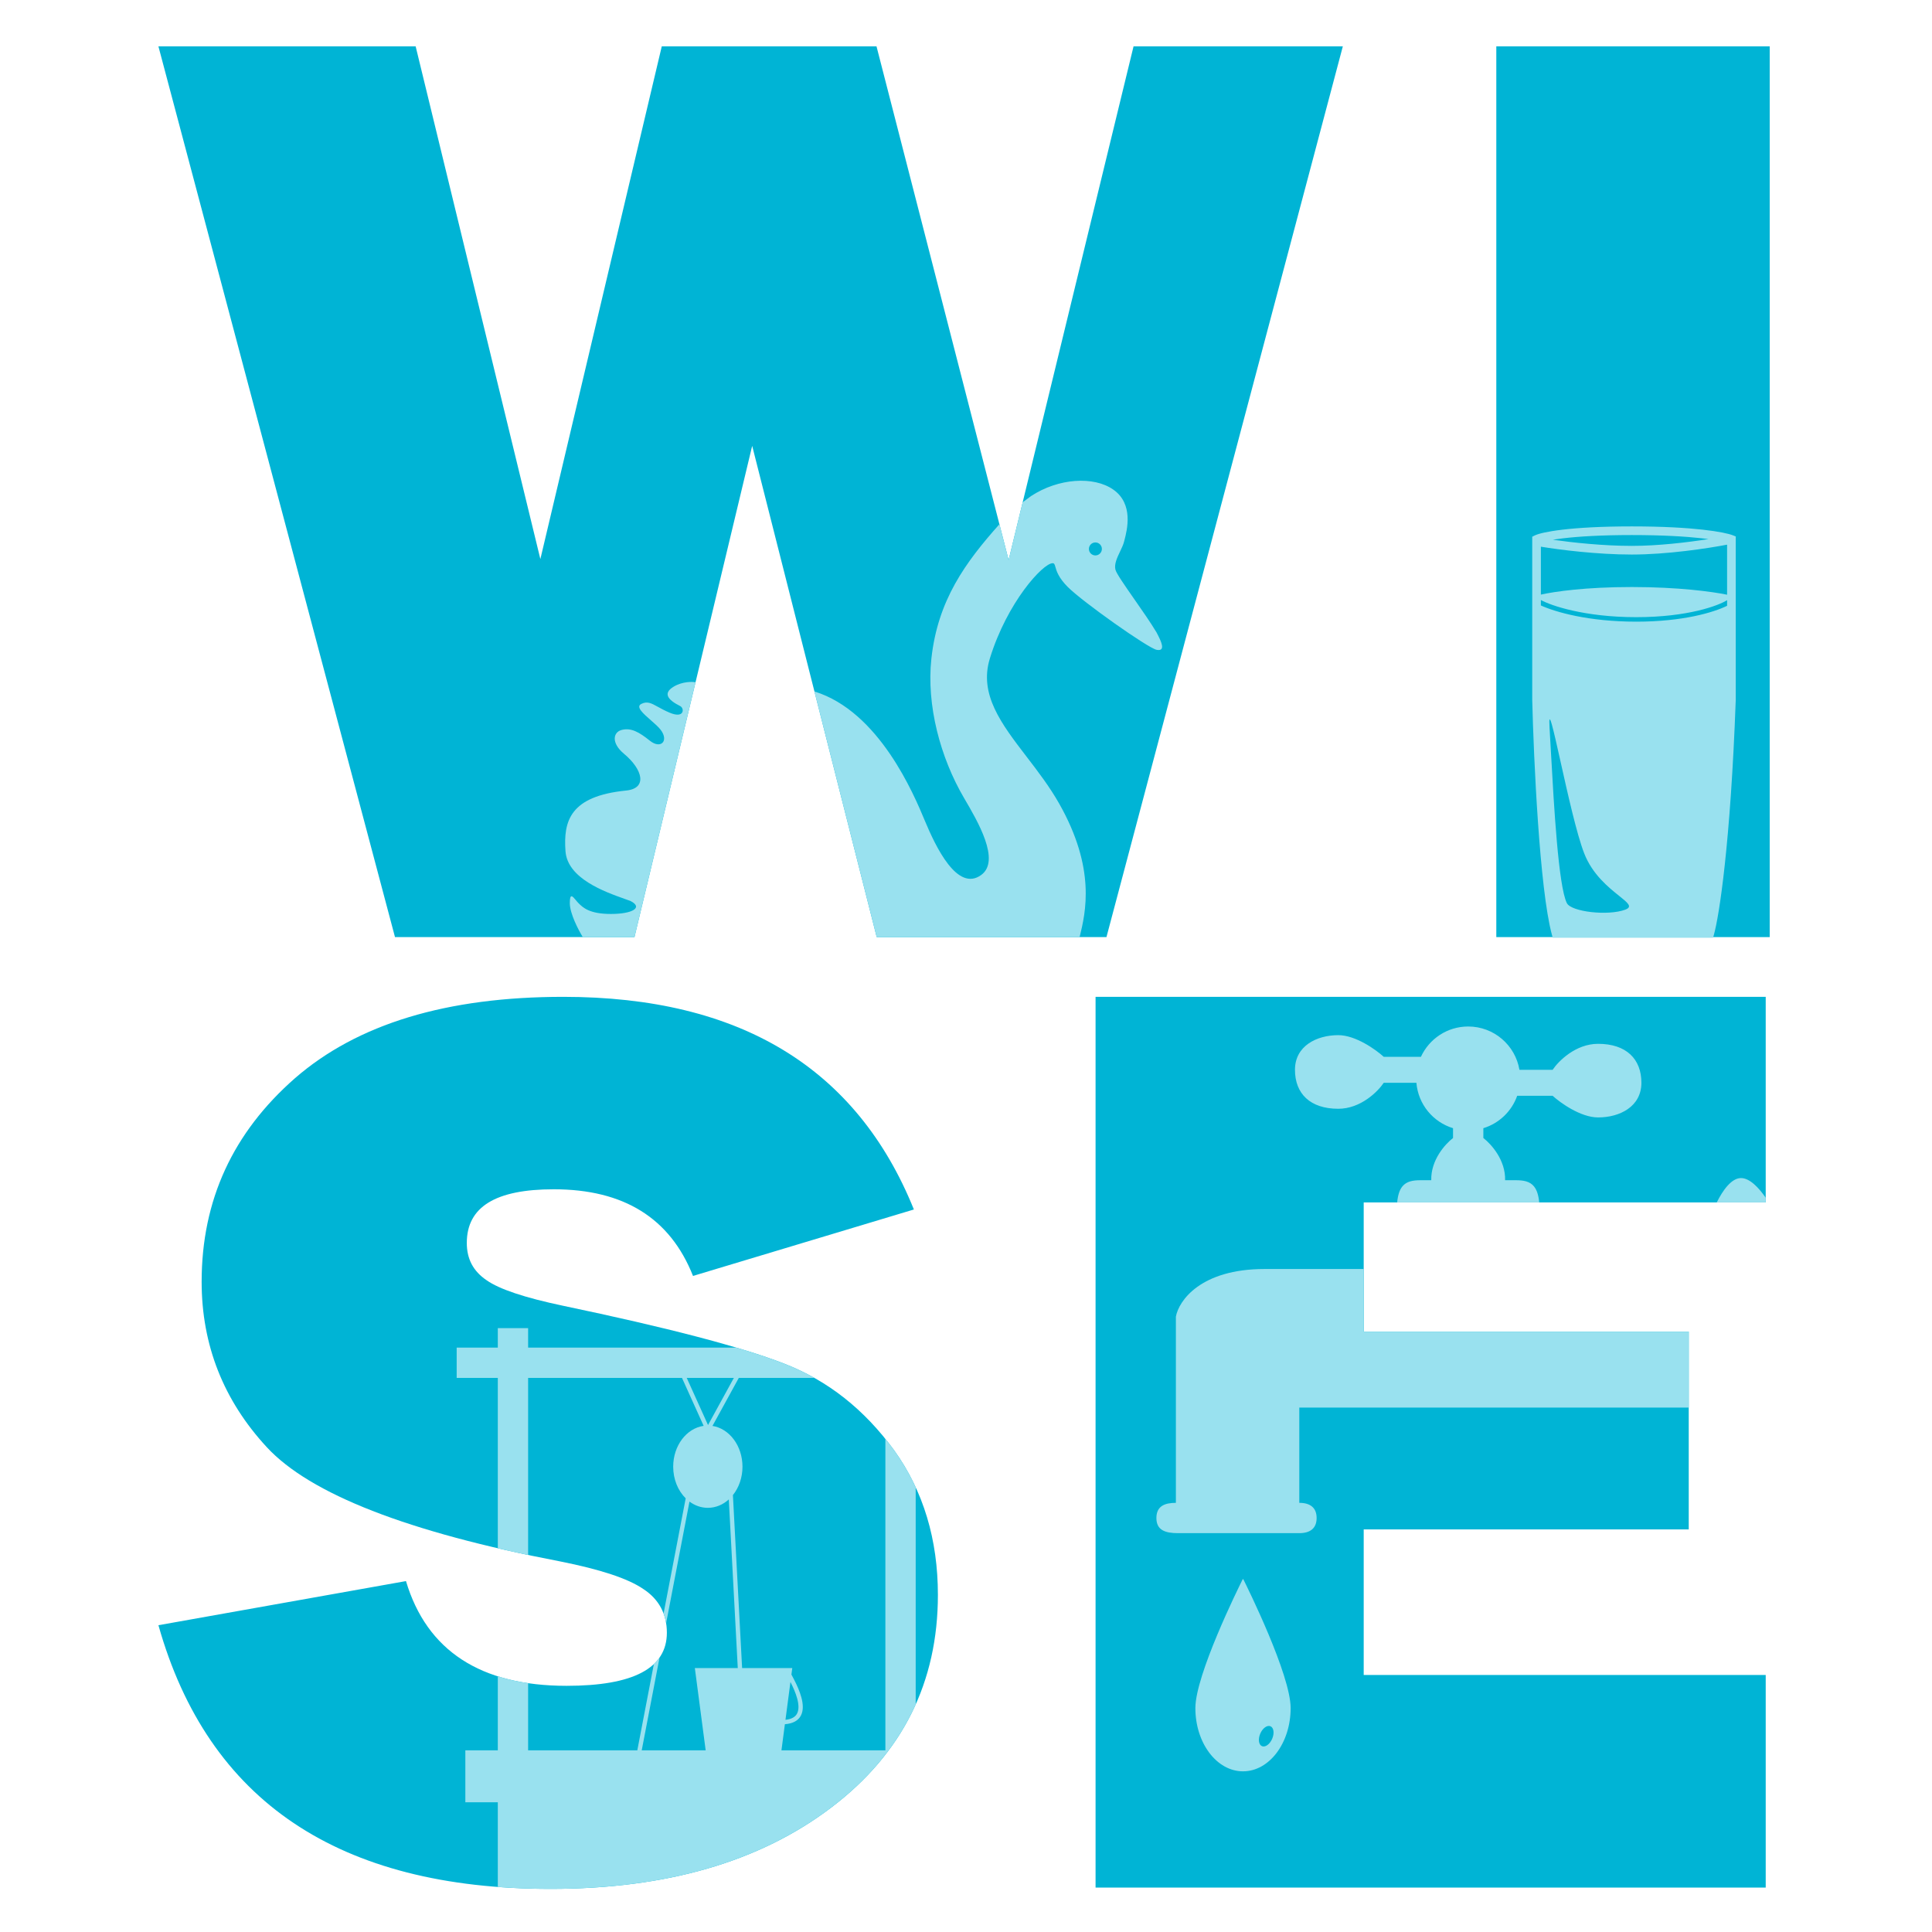
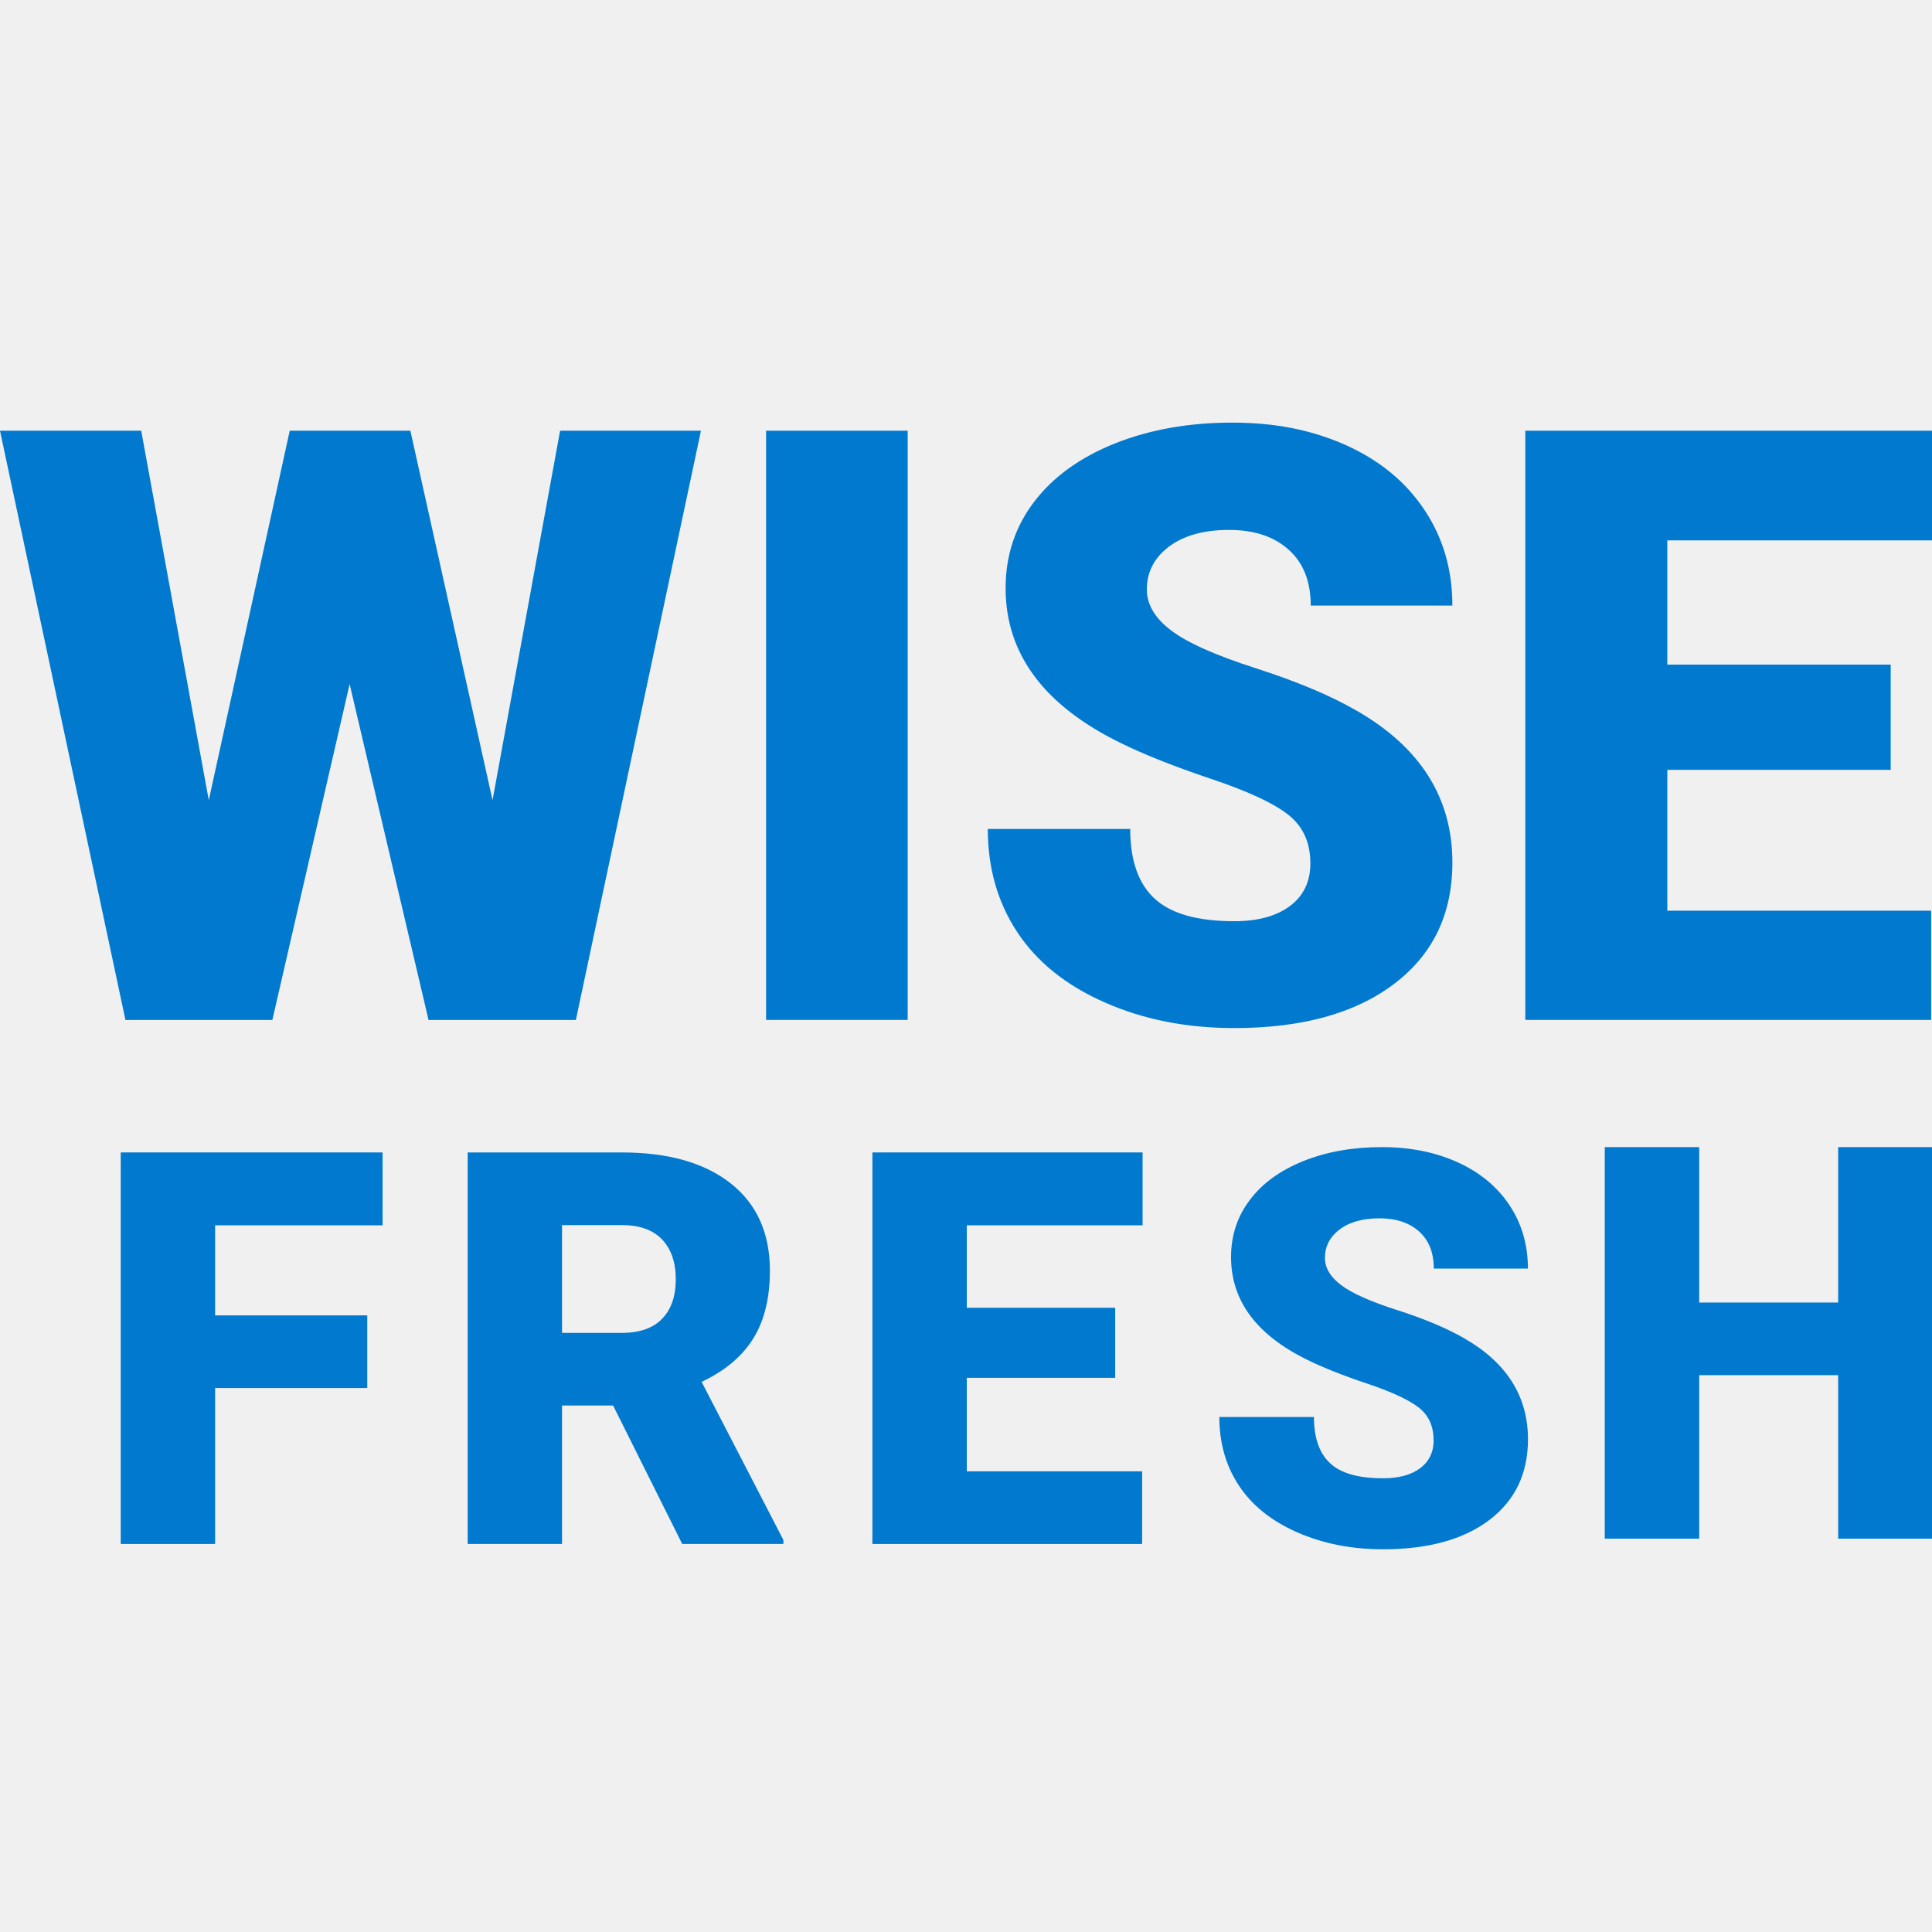
- <svg xmlns="http://www.w3.org/2000/svg" width="500" height="500" viewBox="0 0 500 500" fill="none">
-   <rect width="500" height="500" fill="white" />
-   <path d="M458 242.523H387.244V12H458V242.523Z" fill="#00B4D5" />
-   <path fill-rule="evenodd" clip-rule="evenodd" d="M398.78 153.882V141.484C403.6 142.277 413.288 143.516 422.314 143.516C431.407 143.516 441.784 141.949 446.97 140.959V153.911C443.138 153.124 434.38 151.921 422.314 151.921C410.394 151.921 402.288 153.095 398.78 153.882ZM422.314 141.274C429.113 141.274 436.684 140.375 442.154 139.516C441.619 139.445 441.045 139.375 440.43 139.306C436.285 138.844 430.351 138.472 422.314 138.472C414.278 138.472 408.533 138.845 404.627 139.305C403.577 139.429 402.662 139.559 401.874 139.689C407.031 140.423 414.913 141.274 422.314 141.274ZM422.314 136.231C414.213 136.231 408.378 136.606 404.364 137.079C402.358 137.316 400.798 137.578 399.633 137.833C398.494 138.082 397.662 138.339 397.158 138.591L396.538 138.9V139.593V140.153V181.059V181.073L396.539 181.086C396.726 188.758 397.203 200.991 398.026 212.769C398.846 224.506 400.018 235.918 401.62 241.868L401.843 242.698H402.702H442.487H443.337L443.566 241.879C444.913 237.07 447.866 218.311 449.211 181.1L449.211 181.079V181.059V139.593V138.834L448.507 138.553C447.421 138.118 444.881 137.546 440.678 137.078C436.436 136.606 430.417 136.231 422.314 136.231ZM398.778 155.284C401.316 156.696 409.997 159.722 423.45 159.722C436.915 159.722 444.831 156.692 446.969 155.319V156.781C443.483 158.494 435.546 160.887 423.45 160.887C411.08 160.887 402.494 158.385 398.778 156.694V155.284ZM401.389 194.776C402.148 208.42 403.312 229.348 405.503 233.732C406.624 235.973 416.15 237.094 420.633 235.413C422.572 234.685 421.32 233.683 419.018 231.839C416.298 229.66 412.111 226.306 409.986 220.843C408.051 215.867 405.679 205.228 403.853 197.039C401.979 188.629 400.68 182.803 401.021 188.343C401.133 190.17 401.255 192.359 401.389 194.776Z" fill="#99E1EF" />
-   <path d="M226.841 12L261.033 144.938L293.36 12H347.523L286.35 242.523H226.891L194.665 115.385L164.204 242.523H102.224L41 12H107.57L139.846 144.686L171.265 12H226.841Z" fill="#00B4D5" />
-   <path fill-rule="evenodd" clip-rule="evenodd" d="M210.777 178.954L226.89 242.523H279.403C280.999 236.043 283.632 224.765 274.106 207.955C271.628 203.583 268.587 199.619 265.684 195.835L265.683 195.833L265.682 195.833C259.148 187.316 253.313 179.711 256.174 170.411C260.657 155.842 269.919 145.756 272.425 145.756C272.857 145.756 272.95 146.083 273.128 146.713C273.412 147.716 273.913 149.486 276.347 151.919C280.27 155.842 297.124 167.73 299.321 168.17C301.888 168.683 300.379 165.747 299.533 164.102C299.456 163.952 299.384 163.812 299.321 163.687C297.802 161.154 295.572 157.957 293.544 155.049C291.084 151.522 288.92 148.419 288.675 147.437C288.315 145.998 289.109 144.329 289.873 142.726L289.873 142.724L289.874 142.722L289.874 142.722C290.3 141.828 290.716 140.954 290.916 140.152C290.945 140.037 290.978 139.909 291.014 139.769C291.686 137.173 293.431 130.425 288.114 126.704C283.063 123.167 273.912 123.73 266.821 128.392L264.667 129.992L261.033 144.937L258.649 135.669C249.869 145.531 242.703 155.292 241.045 170.411C239.717 182.517 243.368 196.093 249.528 206.583C253.033 212.549 259.022 222.745 253.933 226.446C247.769 230.929 242.166 219.162 239.364 212.437L239.359 212.426L239.359 212.425C236.551 205.686 227.569 184.131 210.777 178.954ZM285.168 142.064C285.168 142.993 284.416 143.745 283.487 143.745C282.559 143.745 281.806 142.993 281.806 142.064C281.806 141.136 282.559 140.383 283.487 140.383C284.416 140.383 285.168 141.136 285.168 142.064ZM150.829 242.522H164.205L180.005 176.574C179.245 176.388 176.606 176.35 174.364 177.695C171.562 179.376 172.683 181.057 176.045 182.738C177.166 183.299 177.166 186.1 173.243 184.419C172.023 183.896 171.074 183.374 170.278 182.935C168.515 181.964 167.503 181.406 165.959 182.178C164.465 182.925 166.457 184.668 168.449 186.412C169.446 187.283 170.442 188.155 171.002 188.902C173.155 191.772 171.002 193.945 168.2 191.704C165.399 189.462 163.347 188.294 160.916 188.902C158.674 189.463 158.114 192.264 161.476 195.066C166.346 199.124 167.64 204.032 162.036 204.592C147.54 206.042 145.786 212.437 146.347 220.282C146.853 227.367 156.5 230.796 161.666 232.632C162.22 232.828 162.723 233.007 163.157 233.17C166.519 234.851 163.717 236.532 158.114 236.532C152.51 236.532 150.829 234.851 149.709 233.73C149.475 233.496 149.241 233.214 149.017 232.943C148.169 231.918 147.467 231.07 147.467 233.73C147.467 236.42 149.709 240.712 150.829 242.522Z" fill="#99E1EF" />
-   <path d="M456.965 257.981V311.186H352.925V344.622H437.045V395.811H352.925V433.483H456.965V488.504H283.531V257.981H456.965Z" fill="#00B4D5" />
-   <path fill-rule="evenodd" clip-rule="evenodd" d="M397.001 307.05C397.739 307.959 398.161 309.295 398.345 311.185H361.586C361.77 309.295 362.191 307.959 362.93 307.05C364.015 305.714 365.657 305.442 367.638 305.442H370.408C370.341 302.843 371.233 300.514 372.386 298.647C373.541 296.778 374.976 295.34 376.043 294.515V291.973C370.872 290.398 367.022 285.793 366.563 280.226L358.112 280.226C356.617 282.467 352.172 286.95 346.344 286.95C339.06 286.95 335.137 283.028 335.137 276.864C335.137 270.7 340.741 267.898 346.344 267.898C350.827 267.898 356.057 271.634 358.112 273.502L367.736 273.502C369.861 268.872 374.538 265.657 379.965 265.657C386.629 265.657 392.161 270.503 393.228 276.864H401.819C403.313 274.622 407.759 270.14 413.586 270.14C420.871 270.14 424.793 274.062 424.793 280.226C424.793 286.39 419.19 289.191 413.586 289.191C409.104 289.191 403.874 285.456 401.819 283.588H392.648C391.232 287.594 387.972 290.729 383.888 291.973V294.515C384.954 295.34 386.39 296.778 387.544 298.647C388.698 300.514 389.59 302.843 389.522 305.442H392.293C394.273 305.442 395.916 305.714 397.001 307.05ZM352.925 328.416H327.292C310.706 328.416 305.065 336.635 304.318 340.744V388.934C301.516 388.934 299.275 389.718 299.275 392.857C299.275 395.995 301.516 396.779 304.878 396.779H336.258C339.06 396.779 340.741 395.546 340.741 392.857C340.741 390.167 339.06 388.934 336.258 388.934V364.279H437.045V344.621H352.925V328.416ZM309.361 442.052C309.361 433.472 320.471 410.987 321.597 408.73C321.638 408.647 321.739 408.647 321.781 408.73C322.907 410.987 334.016 433.472 334.016 442.052C334.016 451.091 328.497 458.418 321.689 458.418C314.88 458.418 309.361 451.091 309.361 442.052ZM456.966 309.967V311.185H444.295C445.828 308.092 448.091 304.881 450.57 304.881C452.802 304.881 455.151 307.343 456.966 309.967ZM326.594 451.905C327.448 452.27 328.633 451.413 329.242 449.99C329.85 448.567 329.652 447.118 328.798 446.753C327.945 446.388 326.759 447.245 326.151 448.667C325.542 450.09 325.74 451.539 326.594 451.905Z" fill="#99E1EF" />
-   <path d="M145.66 337.917C172.585 343.558 191.639 348.511 202.961 352.913C214.283 357.316 223.672 364.746 231.404 375.34C238.998 385.933 242.727 398.454 242.727 412.762C242.727 435.326 233.614 453.762 215.112 467.796C196.61 481.829 172.447 488.846 142.485 488.846C87.669 488.846 53.841 466.145 41 420.604L105.067 409.185C110.451 427.208 124.397 436.289 146.627 436.289C163.886 436.289 172.585 431.749 172.585 422.531C172.585 417.715 170.514 413.863 166.51 411.249C162.505 408.497 155.326 406.158 144.97 404.094C105.481 396.527 80.213 386.621 69.029 374.514C57.845 362.407 52.184 348.098 52.184 331.726C52.184 310.538 60.33 293.065 76.347 279.031C92.502 264.998 115.56 257.981 145.798 257.981C191.501 257.981 221.739 276.417 236.513 313.014L179.35 330.212C173.413 315.216 161.401 307.786 143.313 307.786C128.263 307.786 120.807 312.326 120.807 321.682C120.807 325.81 122.464 328.974 125.916 331.313C129.229 333.652 135.857 335.853 145.66 337.917Z" fill="#00B4D5" />
-   <path fill-rule="evenodd" clip-rule="evenodd" d="M136.678 402.428C133.99 401.86 131.375 401.281 128.833 400.69V356.603H118.187V348.758H128.833V343.715H136.678V348.758H190.543C195.395 350.197 199.533 351.581 202.962 352.914C205.676 353.969 208.279 355.198 210.774 356.603H191.2L184.389 369.026C188.772 369.723 192.153 374.182 192.153 379.578C192.153 382.426 191.211 385.013 189.677 386.924L192.058 431.691H205.041L204.819 433.378L204.876 433.483L204.961 433.641C205.011 433.733 205.063 433.83 205.117 433.932C205.258 434.195 205.413 434.49 205.575 434.807C206.211 436.052 206.968 437.687 207.404 439.321C207.833 440.93 207.987 442.67 207.25 444.031C206.572 445.283 205.236 446.06 203.128 446.226L202.239 452.984H229.136V372.381C229.908 373.339 230.664 374.325 231.405 375.34C233.58 378.374 235.437 381.565 236.981 384.911V441.108C232.426 451.271 225.152 460.182 215.113 467.796C196.611 481.83 172.448 488.846 142.485 488.846C137.78 488.846 133.229 488.679 128.833 488.344V466.432H120.428V452.984H128.833V433.831C131.28 434.605 133.895 435.197 136.678 435.605V452.984H164.936L169.221 430.664C169.779 430.138 170.267 429.576 170.686 428.977L166.077 452.984H182.627L179.825 431.691H190.936L188.615 388.053C187.108 389.415 185.227 390.225 183.187 390.225C181.443 390.225 179.814 389.633 178.437 388.609L172.394 420.082C172.252 419.207 172.032 418.371 171.734 417.575L177.458 387.767C175.48 385.814 174.222 382.87 174.222 379.578C174.222 374.134 177.662 369.645 182.101 369.008L176.497 356.603H136.678V402.428ZM177.727 356.603L183.236 368.798L189.922 356.603H177.727ZM203.278 445.088C204.989 444.906 205.849 444.265 206.264 443.498C206.788 442.53 206.732 441.152 206.321 439.61C205.916 438.092 205.202 436.54 204.577 435.316L204.567 435.296L203.278 445.088Z" fill="#99E1EF" />
+ <svg xmlns="http://www.w3.org/2000/svg" width="32" height="32" viewBox="0 0 32 32" fill="none">
+   <g clip-path="url(#clip0_25_28)">
+     <path d="M8.158 13.254L9.277 7.134H11.61L9.538 16.894H7.098L5.791 11.33L4.511 16.894H2.078L0 7.134H2.339L3.458 13.254L4.799 7.134H6.797L8.158 13.254Z" fill="#0079CF" />
+     <path d="M15.034 16.893H12.689V7.134H15.034V16.893Z" fill="#0079CF" />
+     <path d="M21.704 14.3C21.704 13.955 21.582 13.687 21.338 13.495C21.095 13.303 20.667 13.104 20.055 12.899C19.442 12.693 18.942 12.494 18.553 12.302C17.289 11.681 16.656 10.828 16.656 9.742C16.656 9.201 16.814 8.724 17.129 8.311C17.444 7.897 17.89 7.576 18.466 7.345C19.043 7.115 19.69 7 20.41 7C21.13 7 21.74 7.125 22.297 7.375C22.853 7.626 23.285 7.982 23.593 8.445C23.902 8.907 24.056 9.436 24.056 10.03H21.71C21.71 9.632 21.589 9.324 21.345 9.105C21.101 8.886 20.772 8.777 20.356 8.777C19.94 8.777 19.604 8.87 19.36 9.055C19.117 9.24 18.995 9.476 18.995 9.762C18.995 10.012 19.129 10.239 19.397 10.442C19.666 10.646 20.137 10.856 20.812 11.072C21.486 11.289 22.041 11.523 22.474 11.773C23.529 12.38 24.056 13.219 24.056 14.286C24.056 15.14 23.734 15.81 23.09 16.297C22.447 16.784 21.565 17.028 20.443 17.028C19.652 17.028 18.936 16.886 18.295 16.602C17.654 16.319 17.171 15.93 16.847 15.436C16.522 14.942 16.361 14.373 16.361 13.73H18.72C18.72 14.253 18.855 14.638 19.126 14.886C19.396 15.134 19.835 15.258 20.443 15.258C20.832 15.258 21.139 15.175 21.365 15.007C21.59 14.839 21.704 14.603 21.704 14.3Z" fill="#0079CF" />
+     <path d="M31.316 12.751H27.616V15.084H31.986V16.893H25.264V7.134H32V8.95H27.616V11.008H31.316L31.316 12.751Z" fill="#0079CF" />
+     <path d="M6.083 22.99H3.563V25.573H2V19.088H6.337V20.295H3.563V21.787H6.083V22.99Z" fill="#0079CF" />
+     <path d="M10.155 23.28H9.309V25.573H7.746V19.088H10.297C11.066 19.088 11.668 19.258 12.102 19.6C12.535 19.941 12.752 20.423 12.752 21.046C12.752 21.496 12.661 21.871 12.478 22.167C12.295 22.464 12.01 22.704 11.621 22.888L12.975 25.506V25.573H11.3L10.155 23.28ZM9.309 22.077H10.297C10.594 22.077 10.818 21.998 10.968 21.842C11.118 21.686 11.193 21.468 11.193 21.188C11.193 20.909 11.117 20.689 10.966 20.529C10.814 20.37 10.592 20.291 10.297 20.291H9.309V22.077Z" fill="#0079CF" />
+     <path d="M18.471 22.821H16.013V24.37H18.917V25.573H14.45V19.088H18.925V20.295H16.013V21.661H18.471V22.821Z" fill="#0079CF" />
+     <path d="M23.744 23.85C23.744 23.621 23.663 23.442 23.501 23.315C23.34 23.188 23.055 23.055 22.648 22.918C22.241 22.782 21.909 22.649 21.651 22.522C20.81 22.109 20.39 21.543 20.39 20.821C20.39 20.461 20.495 20.145 20.705 19.87C20.913 19.595 21.209 19.382 21.593 19.229C21.976 19.076 22.407 19 22.884 19C23.362 19 23.768 19.083 24.139 19.249C24.508 19.416 24.795 19.652 25 19.959C25.205 20.267 25.307 20.617 25.307 21.012H23.748C23.748 20.748 23.667 20.543 23.506 20.398C23.344 20.253 23.125 20.179 22.849 20.179C22.573 20.179 22.349 20.241 22.188 20.364C22.026 20.487 21.945 20.644 21.945 20.834C21.945 21 22.034 21.15 22.213 21.285C22.392 21.421 22.704 21.56 23.153 21.703C23.602 21.847 23.969 22.003 24.257 22.169C24.958 22.573 25.308 23.13 25.308 23.839C25.308 24.407 25.095 24.852 24.668 25.176C24.24 25.5 23.653 25.661 22.909 25.661C22.382 25.661 21.907 25.566 21.481 25.378C21.055 25.19 20.734 24.931 20.519 24.604C20.303 24.276 20.196 23.898 20.196 23.47H21.763C21.763 23.817 21.853 24.073 22.033 24.238C22.212 24.404 22.504 24.485 22.909 24.485C23.167 24.485 23.371 24.43 23.521 24.319C23.672 24.206 23.746 24.05 23.746 23.849L23.744 23.85Z" fill="#0079CF" />
+     <path d="M32 25.485H30.446V22.777H28.144V25.485H26.58V19H28.144V21.574H30.446V19H32V25.485Z" fill="#0079CF" />
+   </g>
+   <defs>
+     <clipPath id="clip0_25_28">
+       <rect width="32" height="32" fill="white" />
+     </clipPath>
+   </defs>
</svg>
